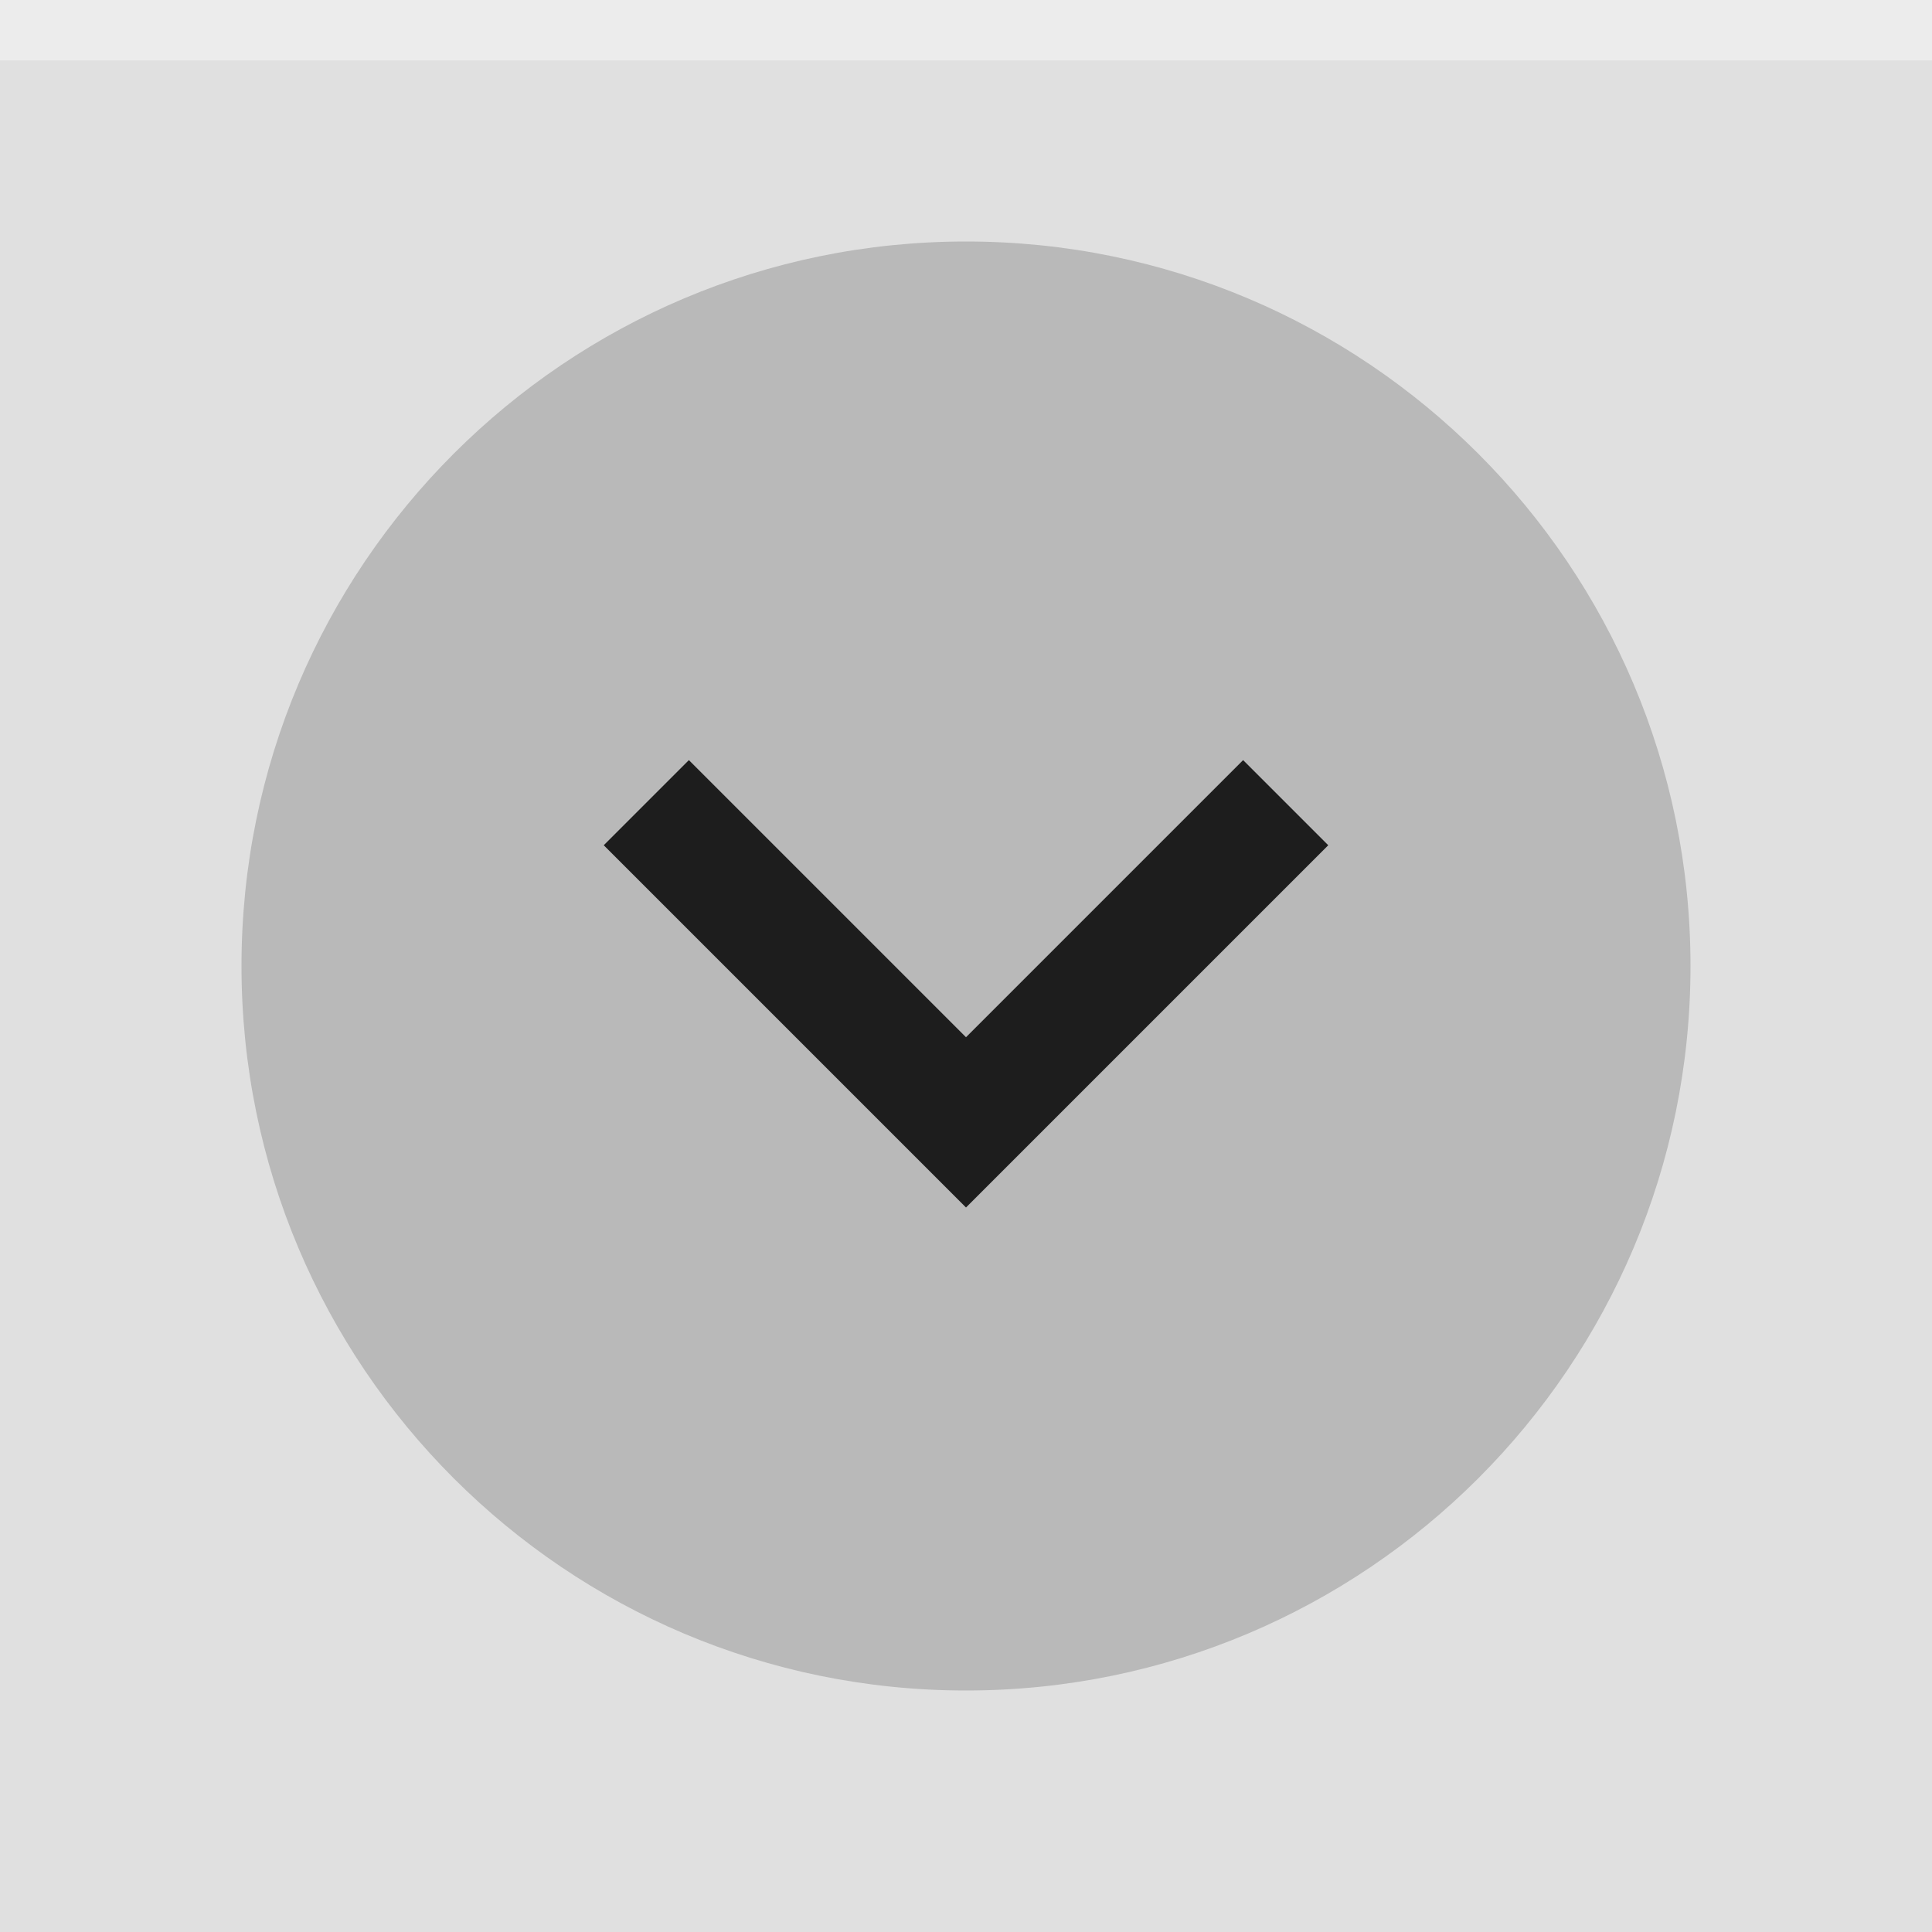
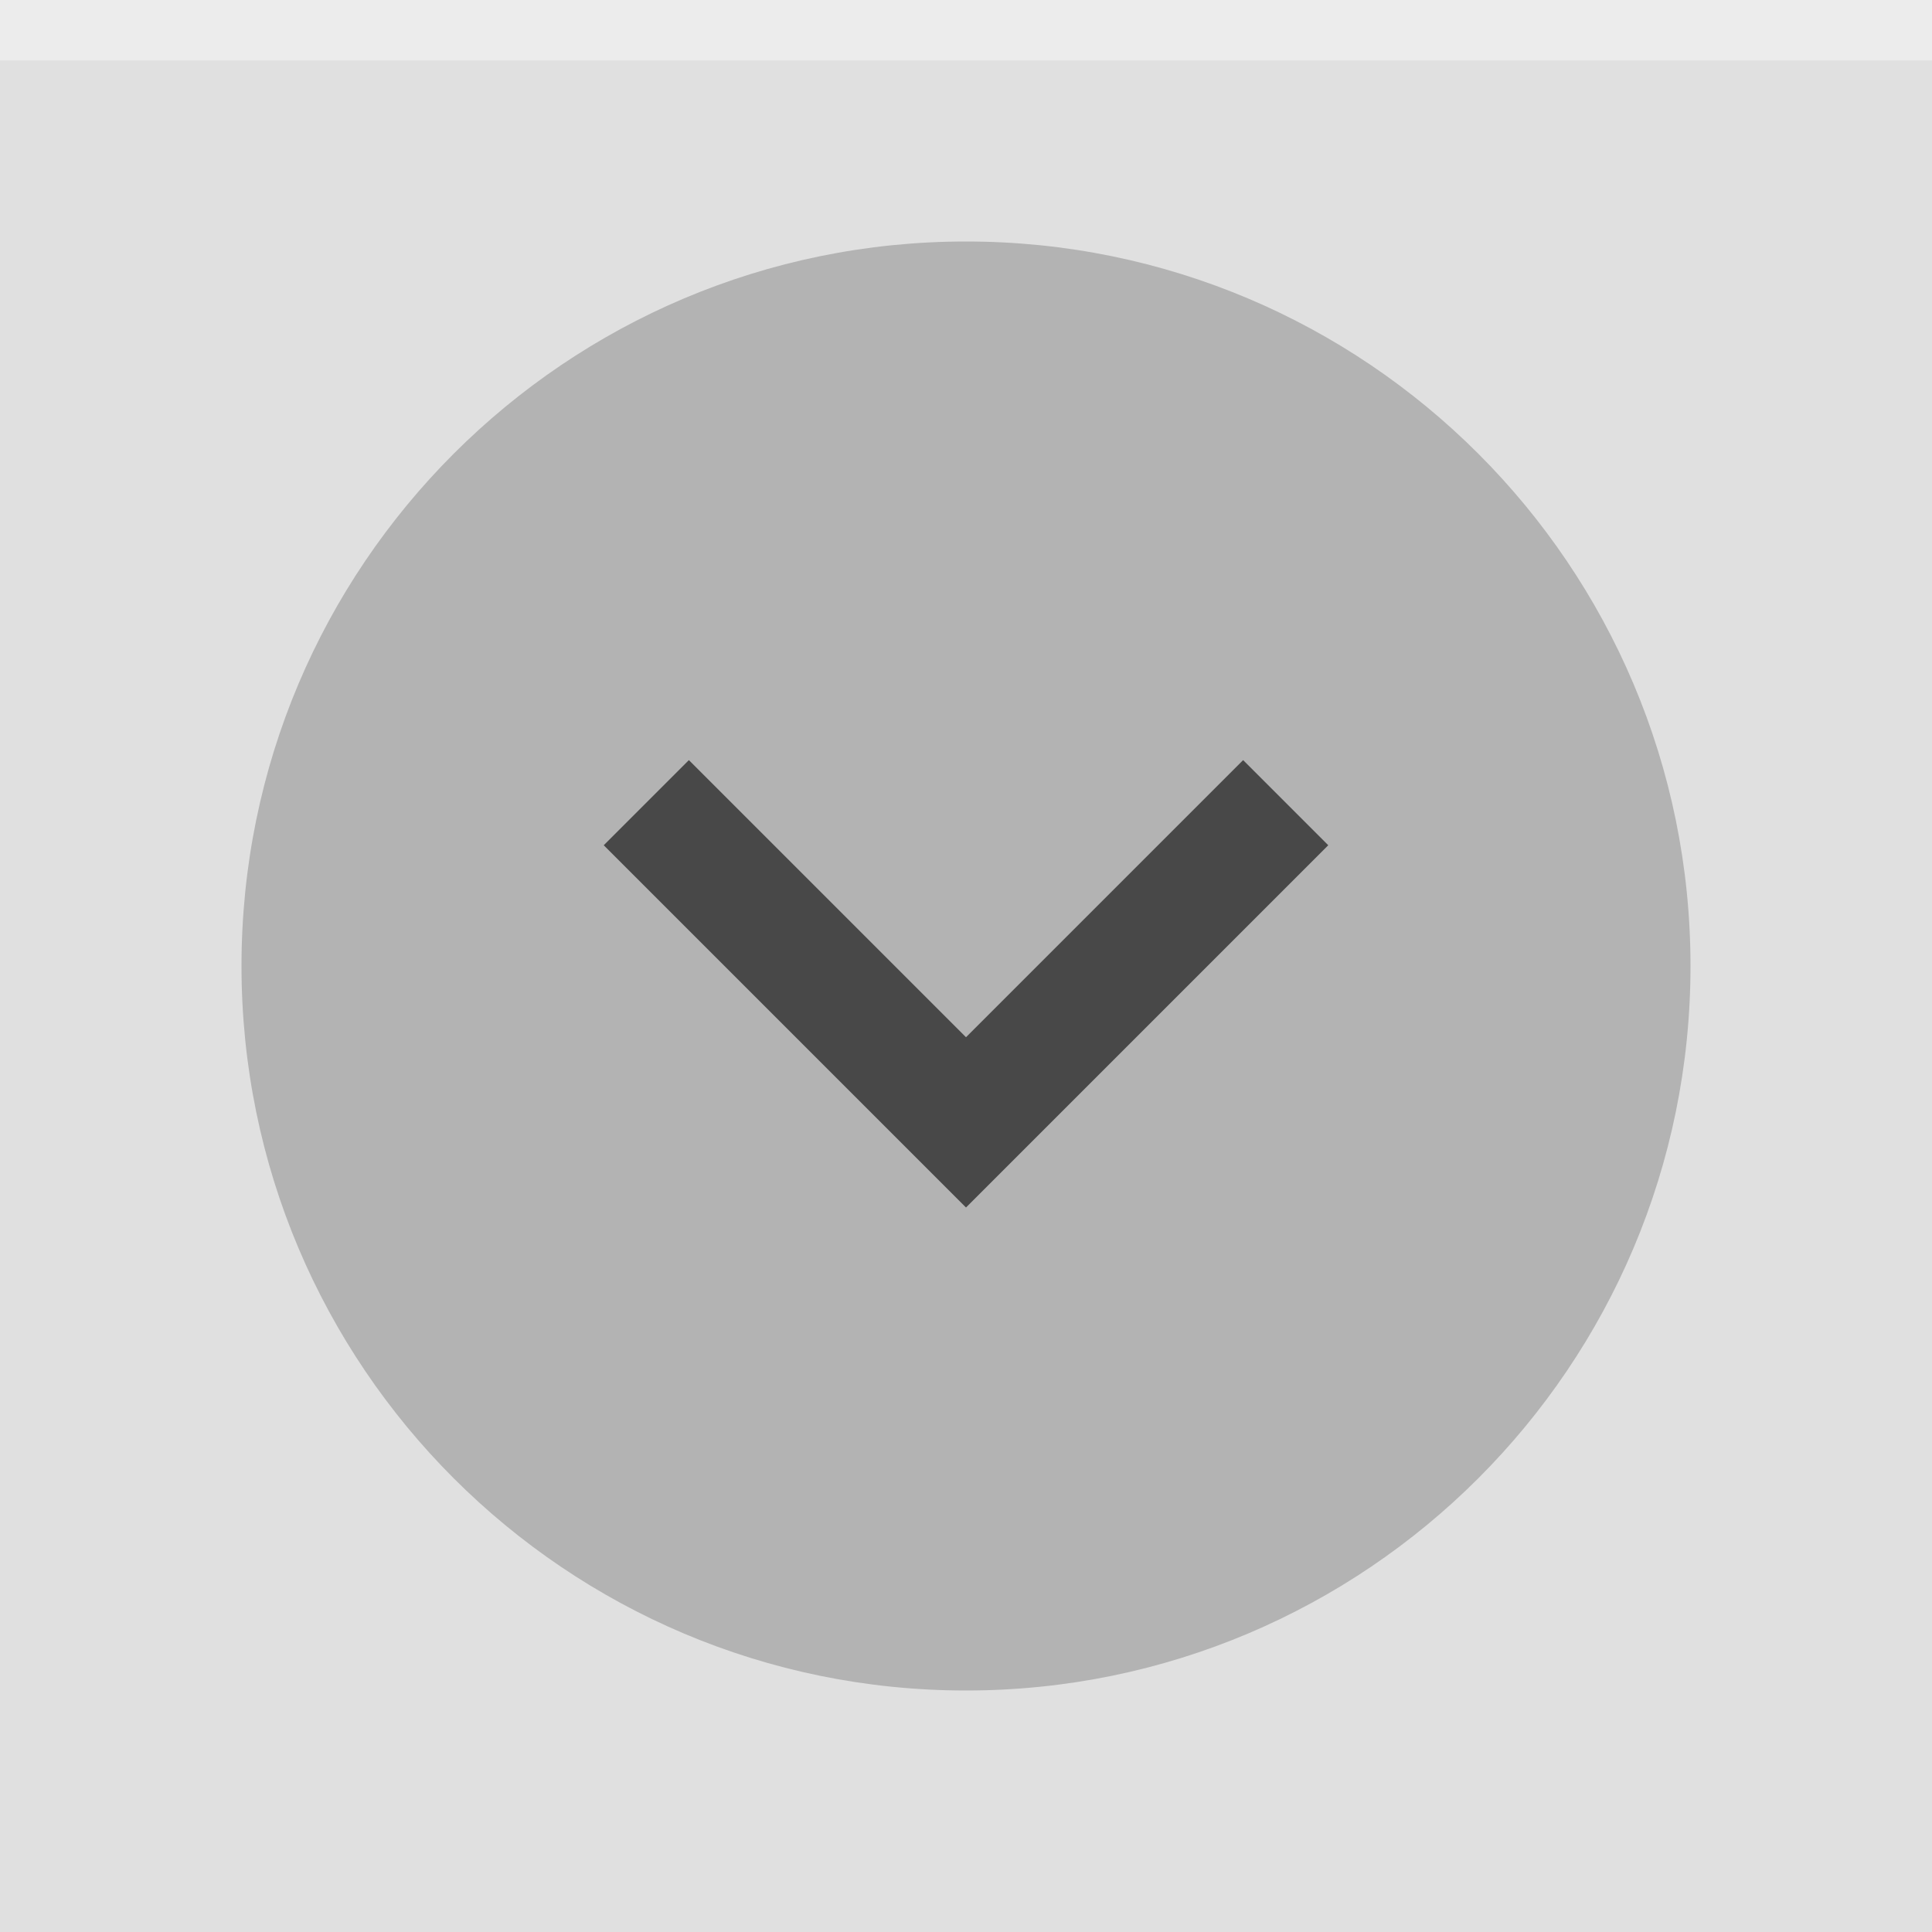
<svg xmlns="http://www.w3.org/2000/svg" width="32" height="32" viewBox="0 0 32 32">
-   <rect width="32" height="32" fill="#E0E0E0" />
-   <rect width="32" height="1" fill="#FFFFFF" fill-opacity="0.4" />
-   <g fill="#000000" opacity="0.87">
-     <circle cx="16" cy="16" r="12" opacity="0.2" />
-     <path d="m22 14-1.41-1.41-4.59 4.59-4.59-4.59-1.41 1.41l6 6z" />
+   <rect width="32" height="32" fill="#e0e0e0" />
+   <rect width="32" height="1" fill="#ffffff" fill-opacity=".4" />
+   <g fill="#000000">
+     <circle cx="16" cy="16" r="12" opacity=".2" />
+     <path d="m22 14-1.41-1.41-4.59 4.59-4.59-4.59-1.41 1.41l6 6z" opacity=".6" />
  </g>
</svg>
